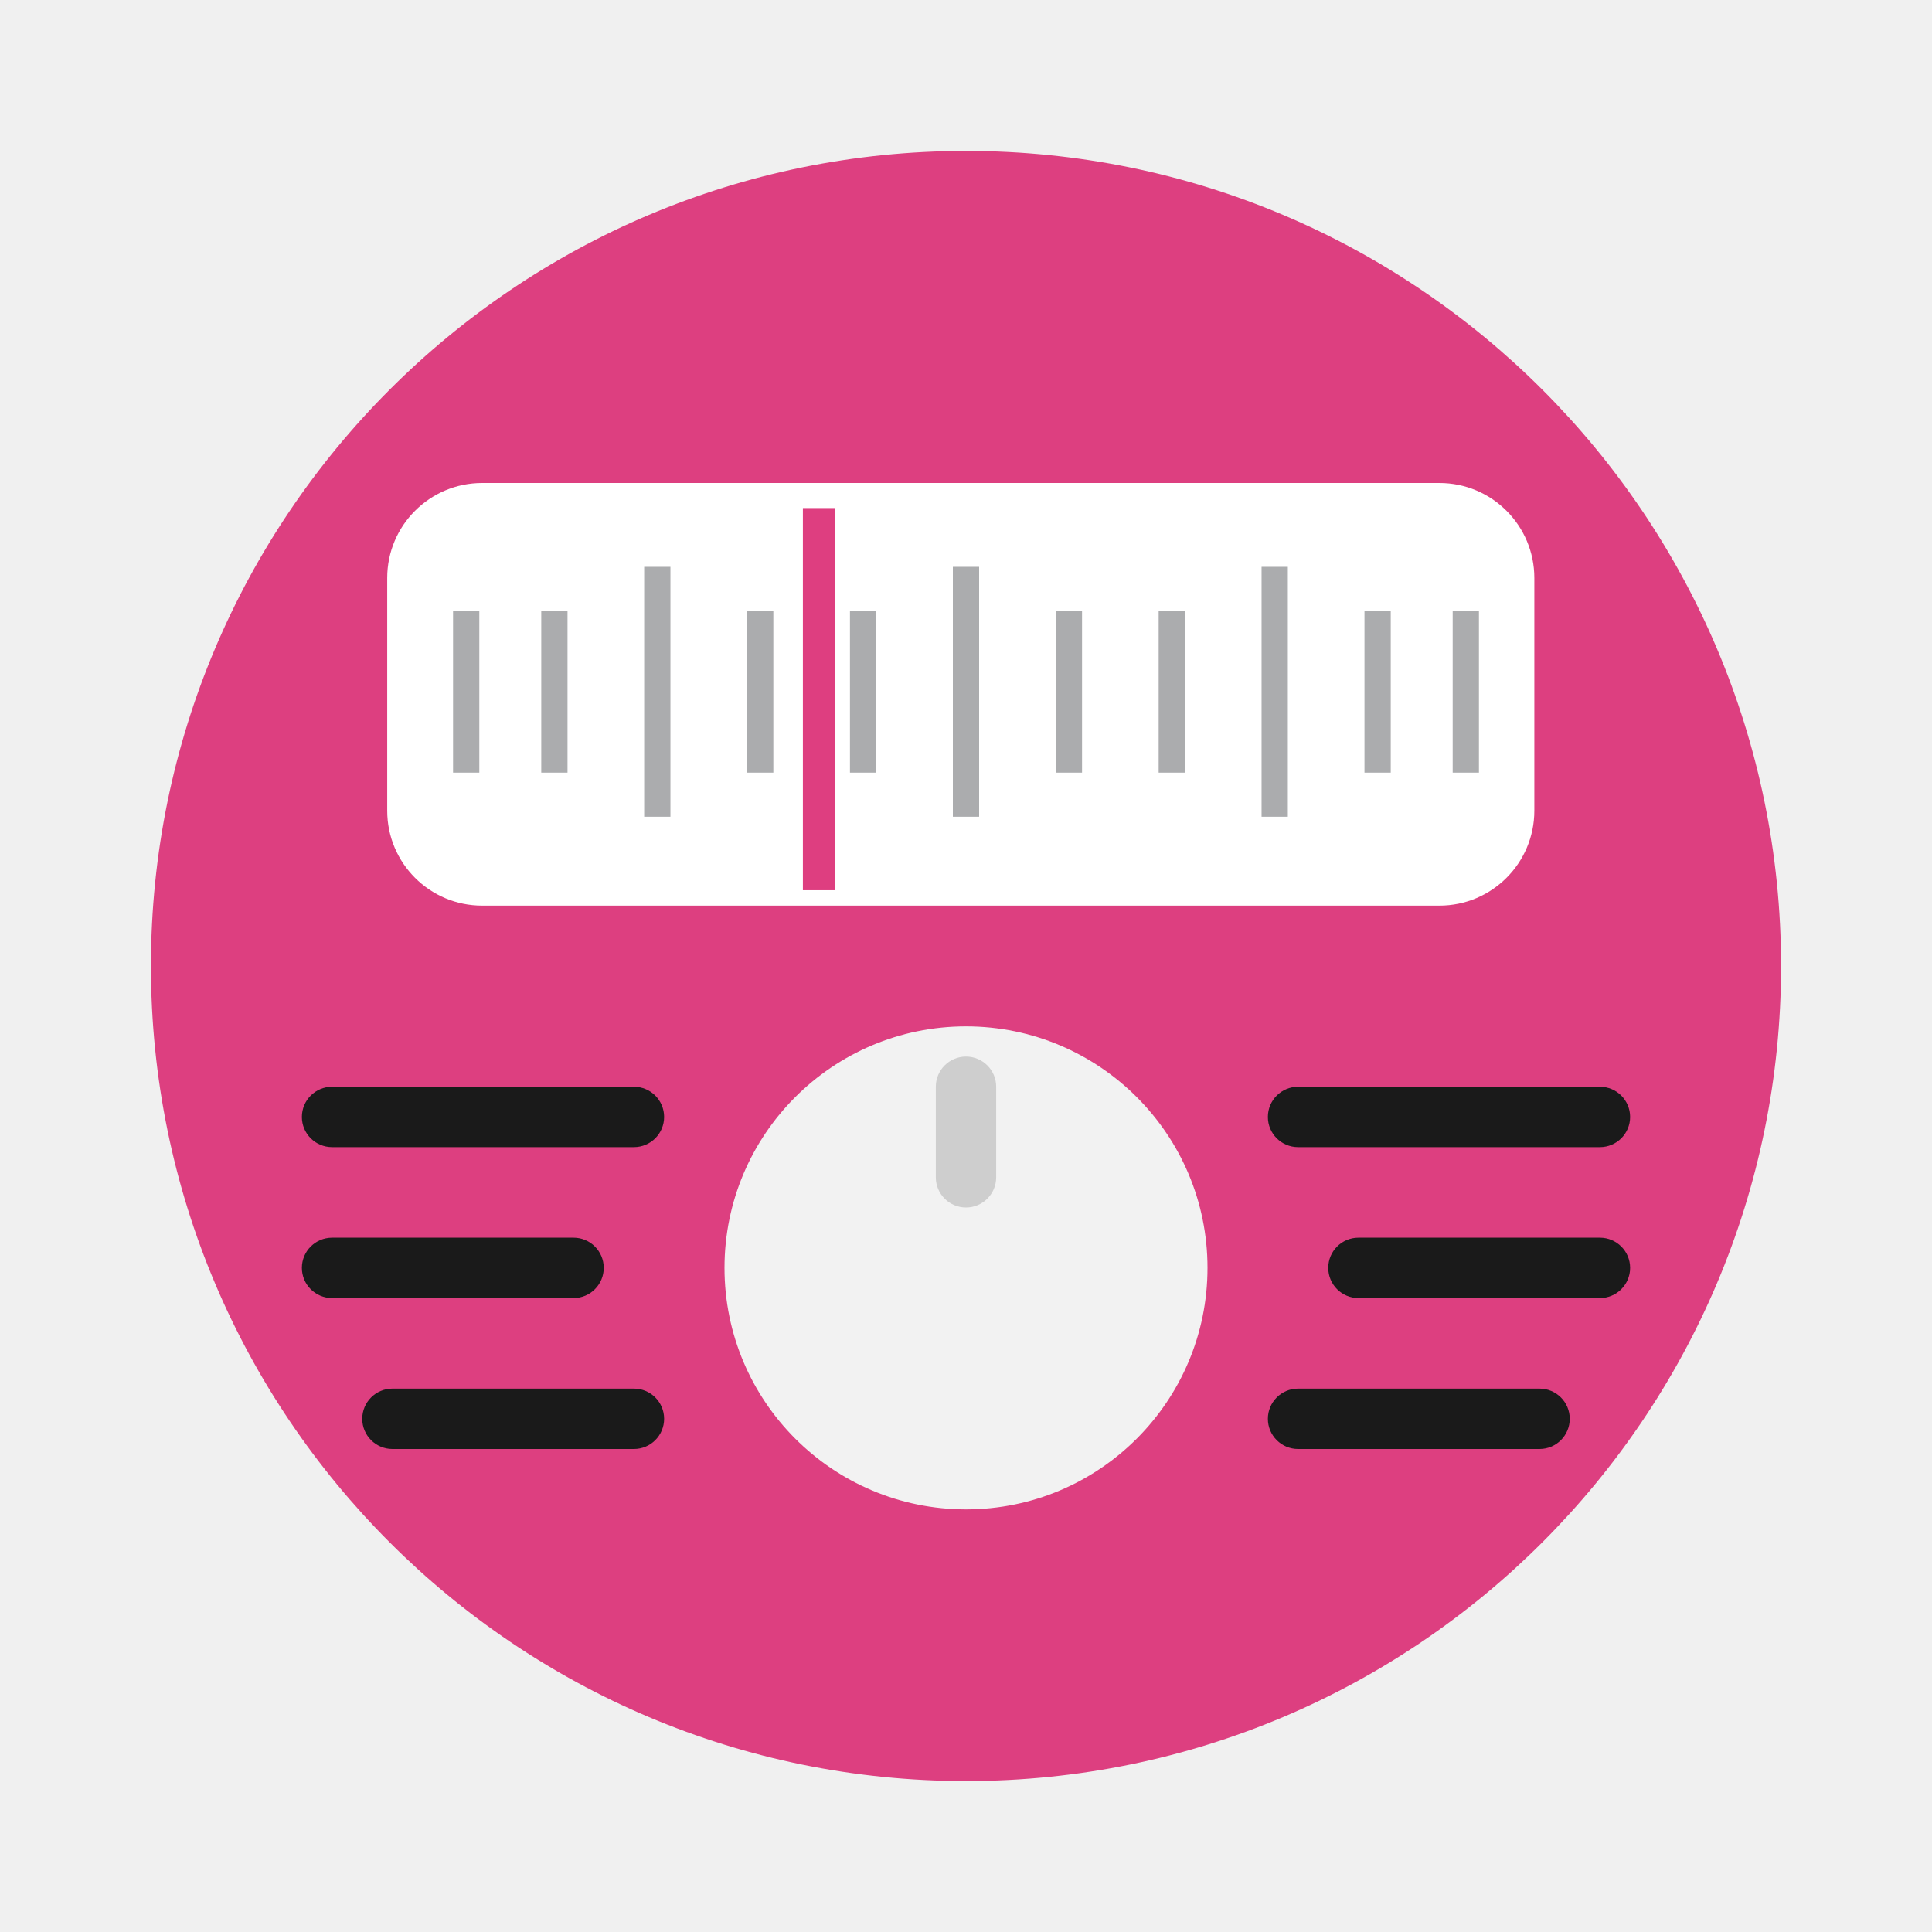
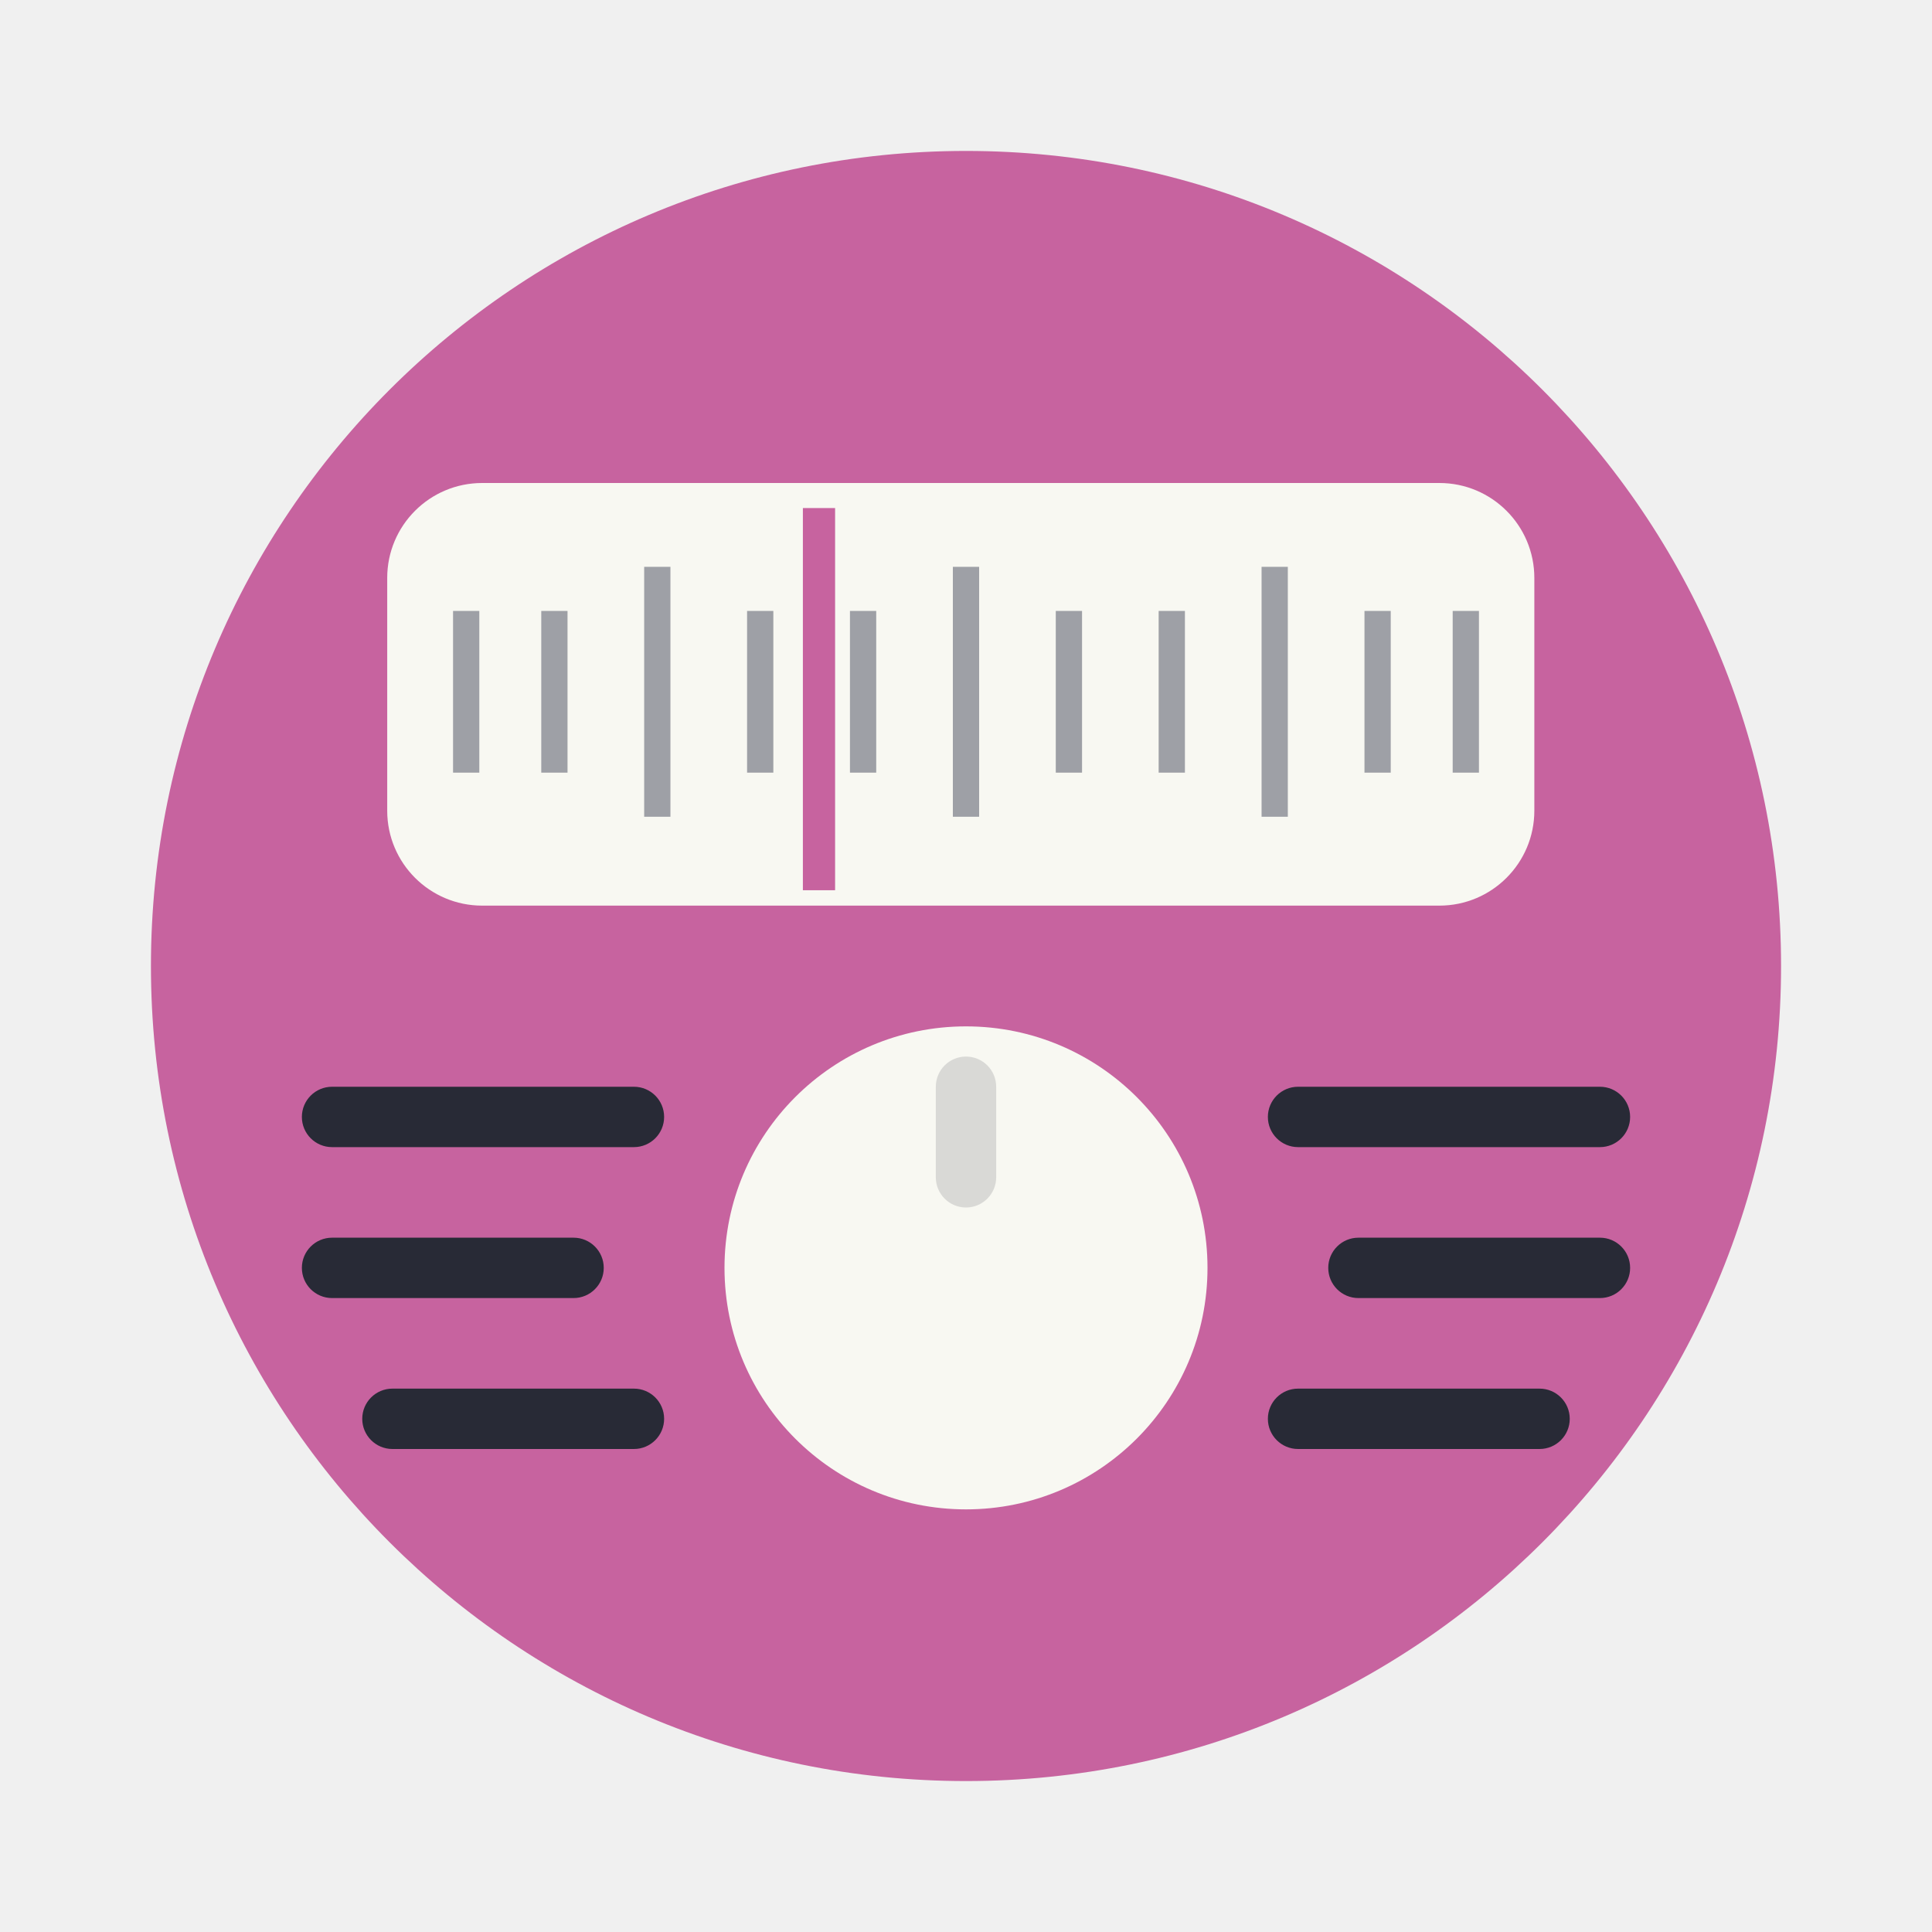
<svg xmlns="http://www.w3.org/2000/svg" id="Flamingo" width="64" height="64" enable-background="new 0 0 1024 1024" image-rendering="optimizeSpeed" version="1.1" viewBox="0 0 64 64">
-   <rect x="5" y="5" width="54" height="54" rx="27" ry="27" fill="#dd3f80" stroke-width="3.644" />
-   <rect x="12.827" y="16" width="38" height="14" rx="3.145" ry="3.145" fill="#ffffff" stroke-width="2.023" />
-   <g fill="none" stroke-miterlimit="10">
-     <g stroke="#abacae" stroke-width=".87">
-       <line class="st8" x1="15.443" x2="15.443" y1="20.238" y2="25.595" />
-       <line class="st8" x1="18.365" x2="18.365" y1="20.238" y2="25.595" />
-       <line class="st8" x1="21.774" x2="21.774" y1="18.777" y2="27.056" />
-       <line class="st8" x1="25.183" x2="25.183" y1="20.238" y2="25.595" />
-       <line class="st8" x1="28.591" x2="28.591" y1="20.238" y2="25.595" />
-       <line class="st8" x1="32" x2="32" y1="18.777" y2="27.056" />
-       <line class="st8" x1="35.409" x2="35.409" y1="20.238" y2="25.595" />
-       <line class="st8" x1="38.817" x2="38.817" y1="20.238" y2="25.595" />
-       <line class="st8" x1="42.226" x2="42.226" y1="18.777" y2="27.056" />
-       <line class="st8" x1="45.635" x2="45.635" y1="20.238" y2="25.595" />
-       <line class="st8" x1="48.557" x2="48.557" y1="20.238" y2="25.595" />
+   <defs id="defs14841" />
+   <rect x="5" y="5" width="54" height="54" rx="27" ry="27" fill="#dd3f80" stroke-width="3.644" id="rect14790" style="fill:#c7639f" />
+   <rect x="12.827" y="16" width="38" height="14" rx="3.145" ry="3.145" fill="#f8f8f2" stroke-width="2.023" id="rect14792" />
+   <g fill="none" stroke-miterlimit="10" id="g14820">
+     <g stroke="#9ea0a6" stroke-width=".87" id="g14816">
+       <line class="st8" x1="15.443" x2="15.443" y1="20.238" y2="25.595" id="line14794" />
+       <line class="st8" x1="18.365" x2="18.365" y1="20.238" y2="25.595" id="line14796" />
+       <line class="st8" x1="21.774" x2="21.774" y1="18.777" y2="27.056" id="line14798" />
+       <line class="st8" x1="25.183" x2="25.183" y1="20.238" y2="25.595" id="line14800" />
+       <line class="st8" x1="28.591" x2="28.591" y1="20.238" y2="25.595" id="line14802" />
+       <line class="st8" x1="32" x2="32" y1="18.777" y2="27.056" id="line14804" />
+       <line class="st8" x1="35.409" x2="35.409" y1="20.238" y2="25.595" id="line14806" />
+       <line class="st8" x1="38.817" x2="38.817" y1="20.238" y2="25.595" id="line14808" />
+       <line class="st8" x1="42.226" x2="42.226" y1="18.777" y2="27.056" id="line14810" />
+       <line class="st8" x1="45.635" x2="45.635" y1="20.238" y2="25.595" id="line14812" />
+       <line class="st8" x1="48.557" x2="48.557" y1="20.238" y2="25.595" id="line14814" />
    </g>
-     <line class="st9" x1="27.13" x2="27.13" y1="16.83" y2="29.49" stroke="#de3e80" stroke-width="1.067" />
+     <line class="st9" x1="27.13" x2="27.13" y1="16.83" y2="29.49" stroke="#de3e80" stroke-width="1.067" id="line14818" style="stroke:#c7639f" />
  </g>
-   <circle class="st10" cx="32" cy="42" r="8" fill="#f2f2f2" stroke-width=".457" />
-   <rect x="31" y="35" width="2" height="5" rx="1" ry="1" fill="#000000" opacity=".15" style="paint-order:stroke fill markers" />
-   <rect x="10" y="36" width="12" height="2" rx="1" ry="1" fill="#1a1a1a" style="paint-order:stroke fill markers" />
-   <rect x="12" y="46" width="10" height="2" rx="1" ry="1" fill="#1a1a1a" stroke-width=".913" style="paint-order:stroke fill markers" />
-   <rect x="10" y="41" width="10" height="2" rx="1" ry="1" fill="#1a1a1a" style="paint-order:stroke fill markers" />
-   <rect transform="scale(-1,1)" x="-54" y="36" width="12" height="2" rx="1" ry="1" fill="#1a1a1a" style="paint-order:stroke fill markers" />
-   <rect transform="scale(-1,1)" x="-52" y="46" width="10" height="2" rx="1" ry="1" fill="#1a1a1a" stroke-width=".913" style="paint-order:stroke fill markers" />
-   <rect transform="scale(-1,1)" x="-54" y="41" width="10" height="2" rx="1" ry="1" fill="#1a1a1a" style="paint-order:stroke fill markers" />
+   <circle class="st10" cx="32" cy="42" r="8" fill="#f8f8f2" stroke-width=".457" id="circle14822" />
+   <rect x="31" y="35" width="2" height="5" rx="1" ry="1" fill="#282a36" opacity=".15" style="paint-order:stroke fill markers" id="rect14824" />
+   <rect x="10" y="36" width="12" height="2" rx="1" ry="1" fill="#1a1a1a" style="paint-order:stroke fill markers;fill:#282a36" id="rect14826" />
+   <rect x="12" y="46" width="10" height="2" rx="1" ry="1" fill="#1a1a1a" stroke-width=".913" style="paint-order:stroke fill markers;fill:#282a36" id="rect14828" />
+   <rect x="10" y="41" width="10" height="2" rx="1" ry="1" fill="#1a1a1a" style="paint-order:stroke fill markers;fill:#282a36" id="rect14830" />
+   <rect transform="scale(-1,1)" x="-54" y="36" width="12" height="2" rx="1" ry="1" fill="#1a1a1a" style="paint-order:stroke fill markers;fill:#282a36" id="rect14832" />
+   <rect transform="scale(-1,1)" x="-52" y="46" width="10" height="2" rx="1" ry="1" fill="#1a1a1a" stroke-width=".913" style="paint-order:stroke fill markers;fill:#282a36" id="rect14834" />
+   <rect transform="scale(-1,1)" x="-54" y="41" width="10" height="2" rx="1" ry="1" fill="#1a1a1a" style="paint-order:stroke fill markers;fill:#282a36" id="rect14836" />
</svg>
